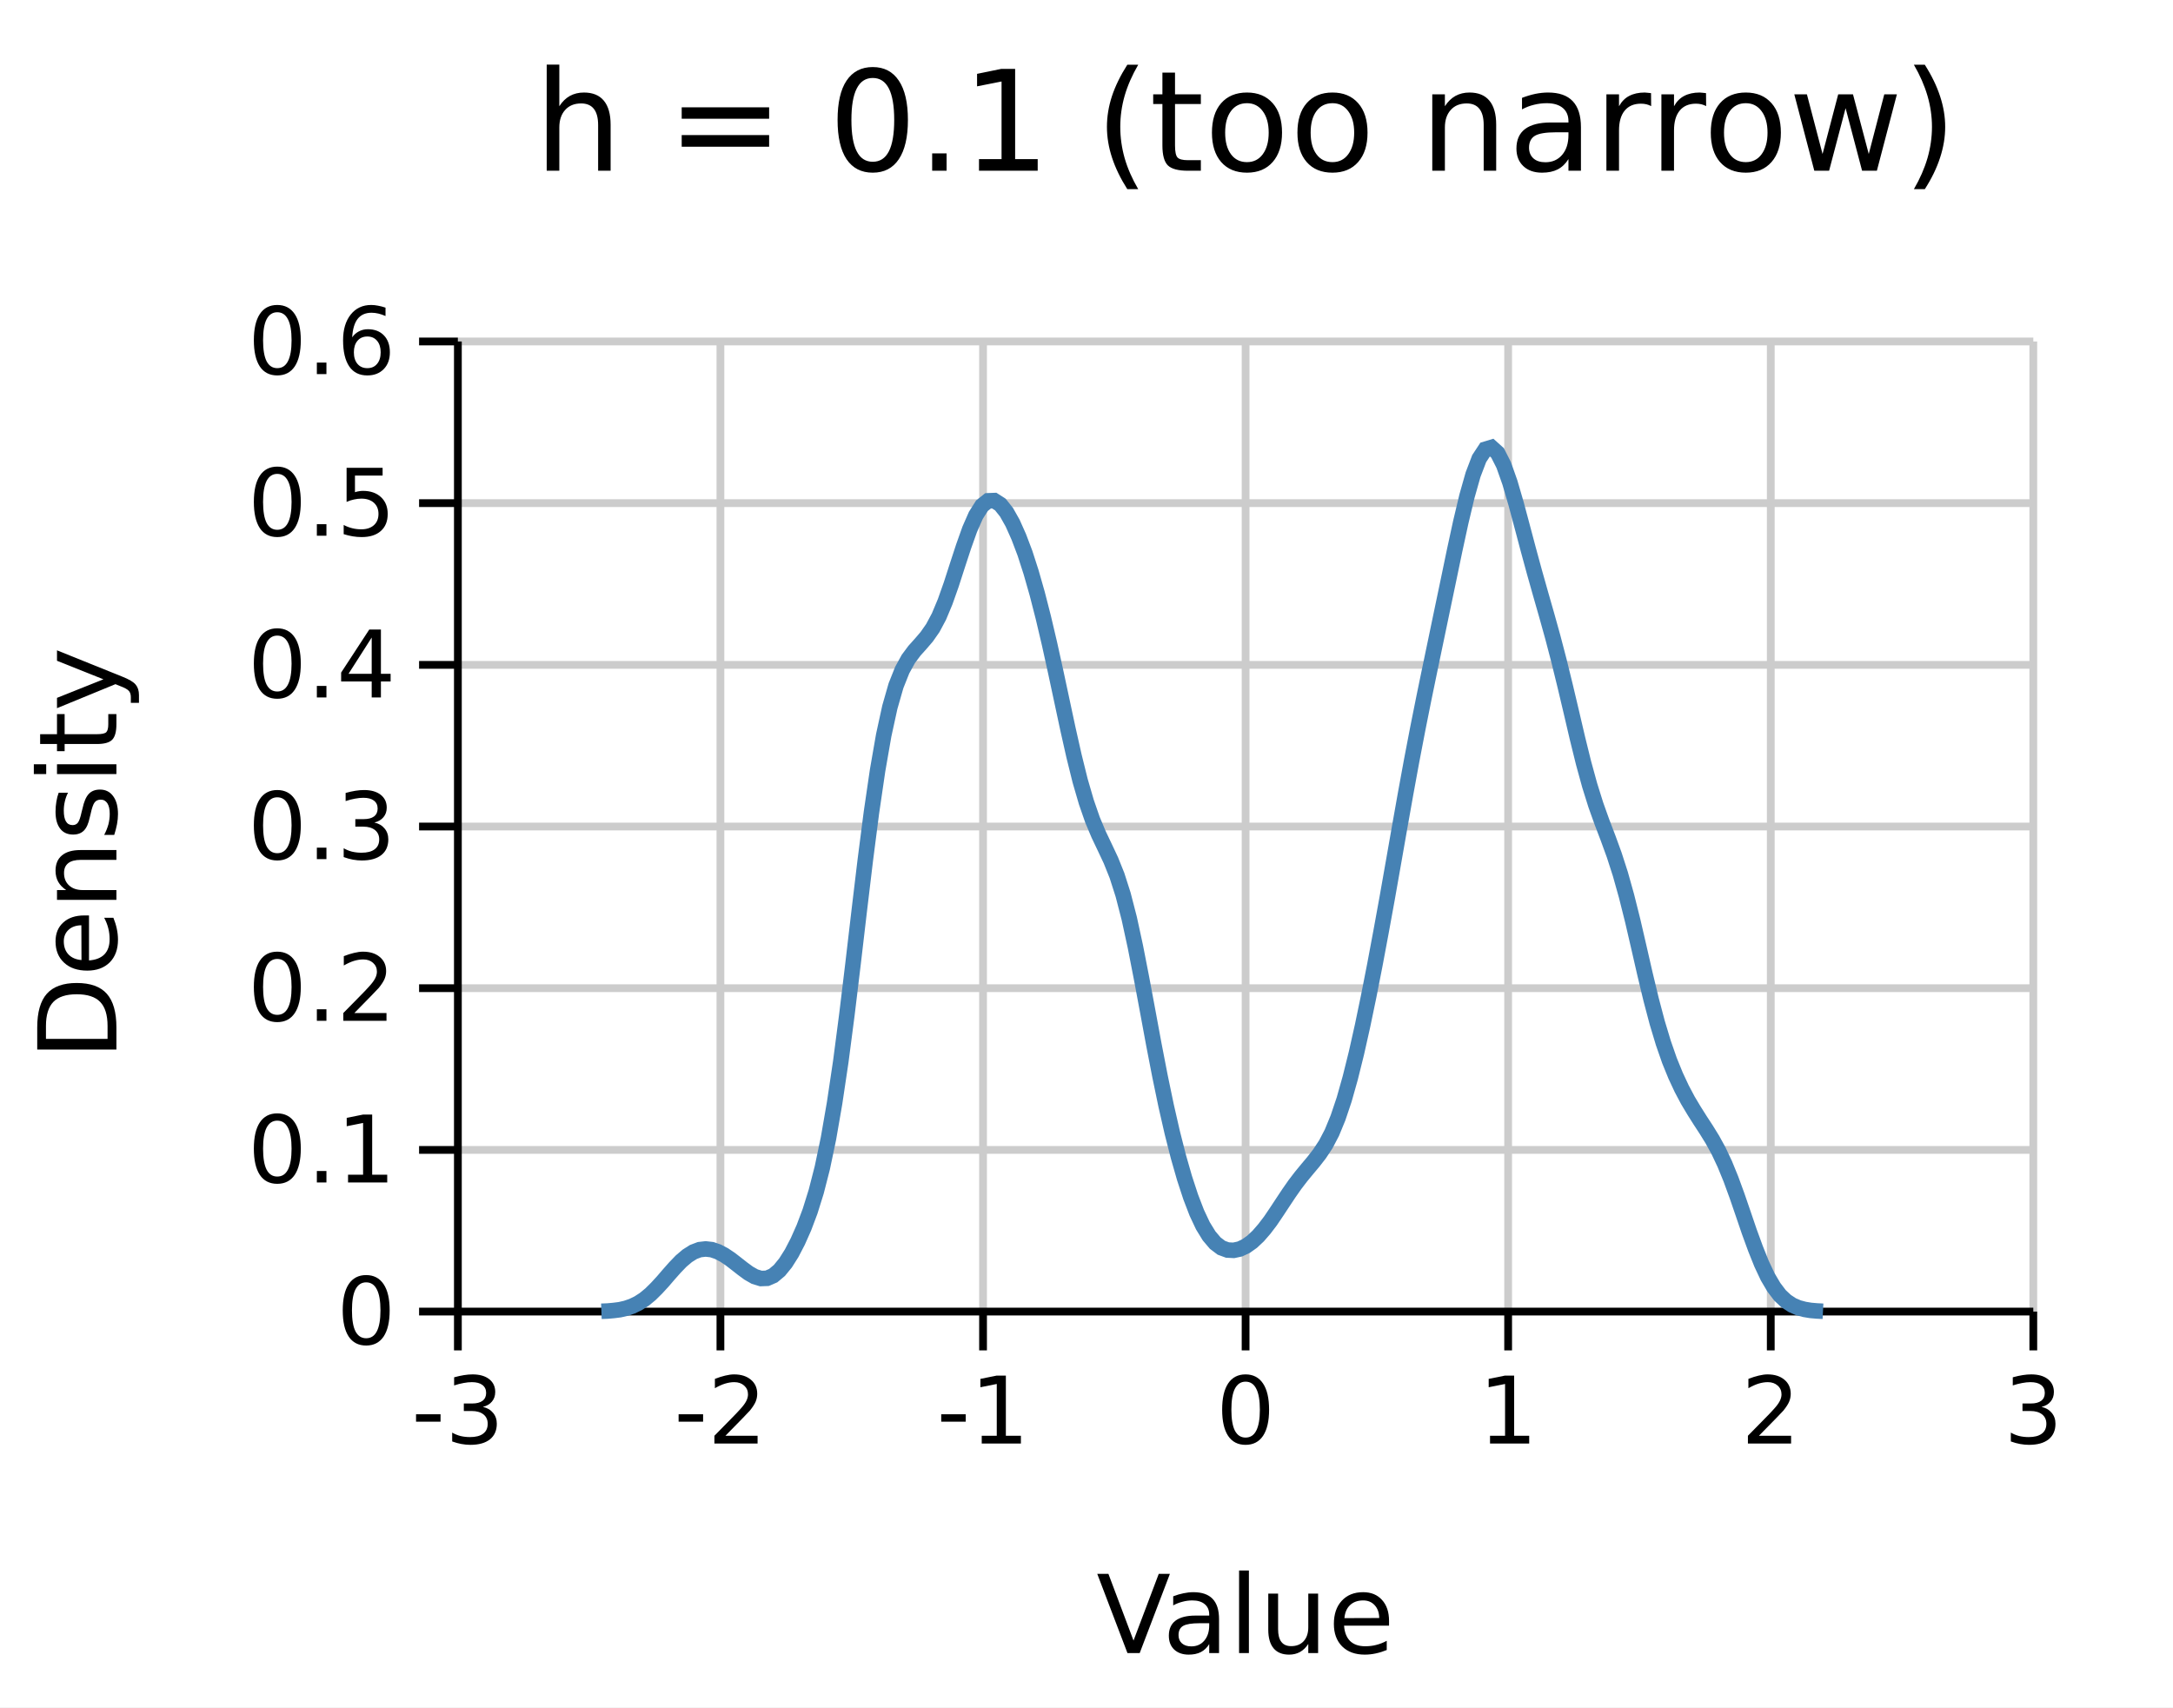
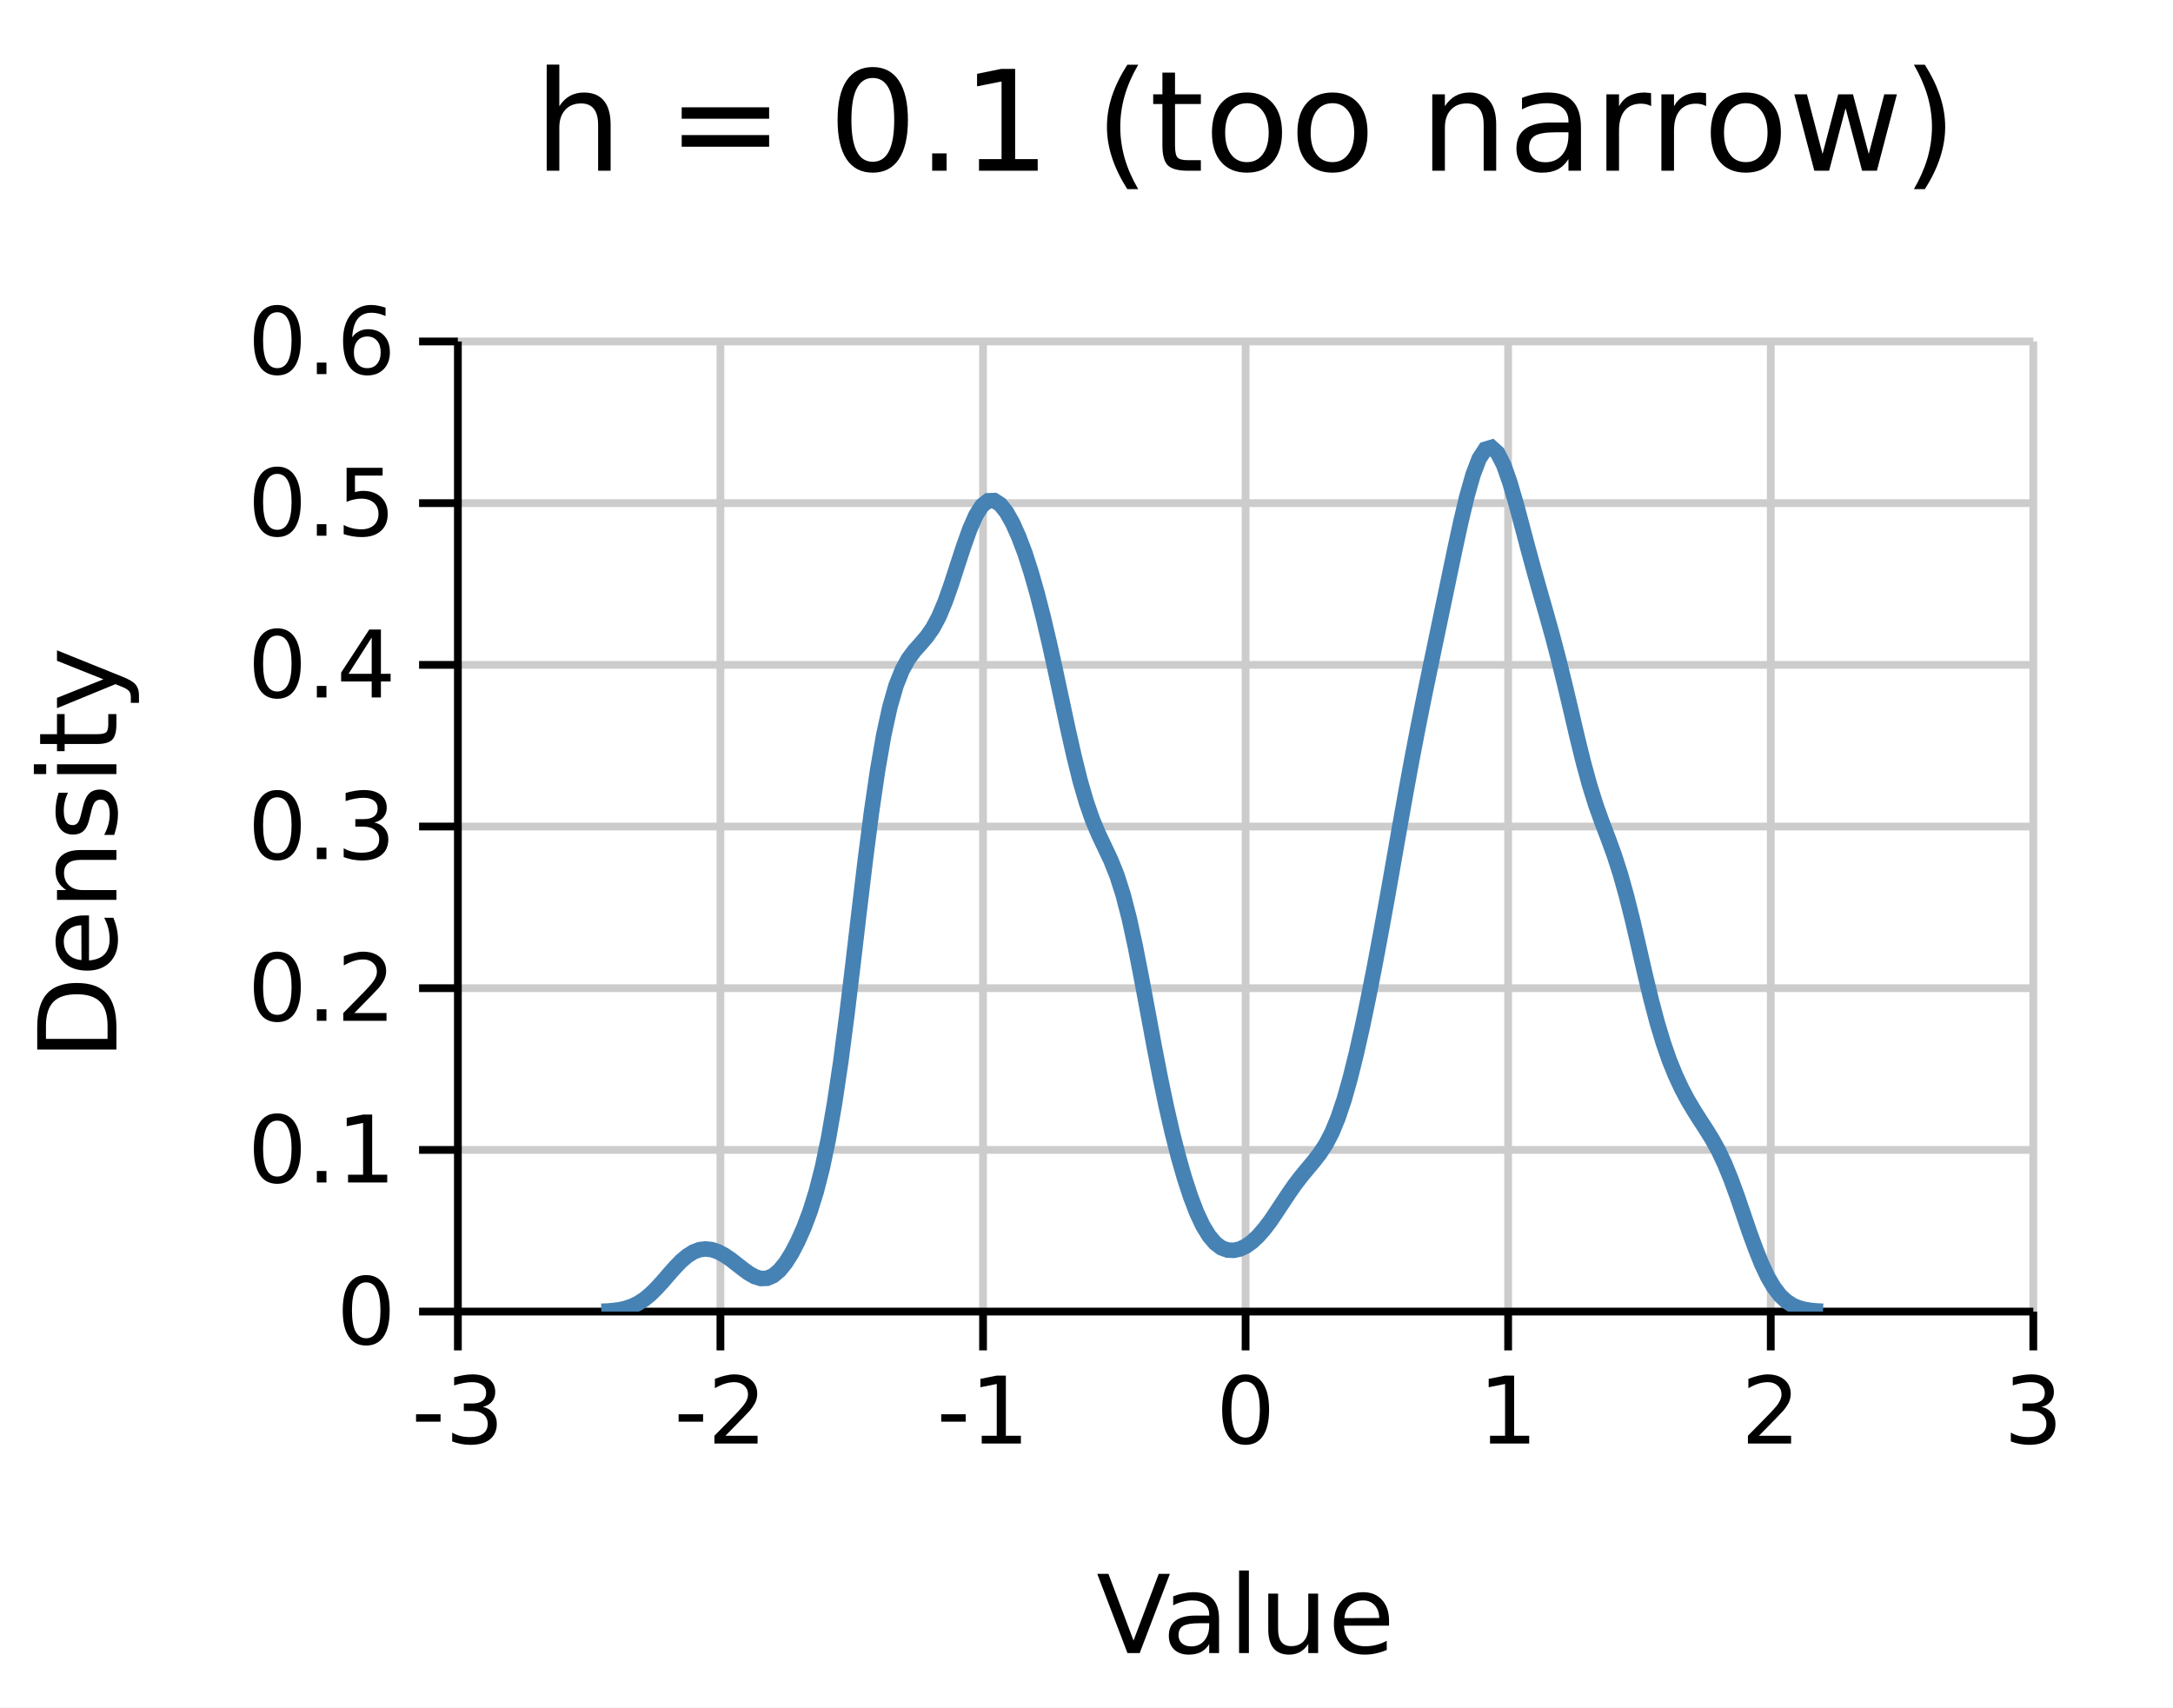
<svg xmlns="http://www.w3.org/2000/svg" width="280" height="220" font-family="DejaVu Sans, Liberation Sans, Arial, sans-serif" fill="black">
  <rect width="100%" height="100%" fill="white" />
+   <defs>
+     <clipPath id="kuva-clip-3">
+       <rect x="59" y="44" width="203" height="125" />
+     </clipPath>
+   </defs>
  <line x1="92.83" y1="44" x2="92.83" y2="169" stroke="#cccccc" stroke-width="1" />
  <line x1="126.67" y1="44" x2="126.67" y2="169" stroke="#cccccc" stroke-width="1" />
  <line x1="160.5" y1="44" x2="160.5" y2="169" stroke="#cccccc" stroke-width="1" />
  <line x1="194.33" y1="44" x2="194.33" y2="169" stroke="#cccccc" stroke-width="1" />
  <line x1="228.17" y1="44" x2="228.17" y2="169" stroke="#cccccc" stroke-width="1" />
  <line x1="262" y1="44" x2="262" y2="169" stroke="#cccccc" stroke-width="1" />
  <line x1="59" y1="148.17" x2="262" y2="148.17" stroke="#cccccc" stroke-width="1" />
  <line x1="59" y1="127.33" x2="262" y2="127.33" stroke="#cccccc" stroke-width="1" />
  <line x1="59" y1="106.5" x2="262" y2="106.5" stroke="#cccccc" stroke-width="1" />
  <line x1="59" y1="85.67" x2="262" y2="85.67" stroke="#cccccc" stroke-width="1" />
  <line x1="59" y1="64.83" x2="262" y2="64.83" stroke="#cccccc" stroke-width="1" />
  <line x1="59" y1="44" x2="262" y2="44" stroke="#cccccc" stroke-width="1" />
  <line x1="59" y1="169" x2="262" y2="169" stroke="#000000" stroke-width="1" />
  <line x1="59" y1="44" x2="59" y2="169" stroke="#000000" stroke-width="1" />
  <line x1="59" y1="169" x2="59" y2="174" stroke="#000000" stroke-width="1" />
  <text x="59" y="186" font-size="12" text-anchor="middle">-3</text>
  <line x1="92.83" y1="169" x2="92.83" y2="174" stroke="#000000" stroke-width="1" />
  <text x="92.83" y="186" font-size="12" text-anchor="middle">-2</text>
  <line x1="126.67" y1="169" x2="126.67" y2="174" stroke="#000000" stroke-width="1" />
  <text x="126.67" y="186" font-size="12" text-anchor="middle">-1</text>
  <line x1="160.5" y1="169" x2="160.5" y2="174" stroke="#000000" stroke-width="1" />
  <text x="160.5" y="186" font-size="12" text-anchor="middle">0</text>
  <line x1="194.33" y1="169" x2="194.33" y2="174" stroke="#000000" stroke-width="1" />
  <text x="194.33" y="186" font-size="12" text-anchor="middle">1</text>
  <line x1="228.17" y1="169" x2="228.17" y2="174" stroke="#000000" stroke-width="1" />
  <text x="228.17" y="186" font-size="12" text-anchor="middle">2</text>
  <line x1="262" y1="169" x2="262" y2="174" stroke="#000000" stroke-width="1" />
  <text x="262" y="186" font-size="12" text-anchor="middle">3</text>
  <line x1="54" y1="169" x2="59" y2="169" stroke="#000000" stroke-width="1" />
  <text x="51" y="173.2" font-size="12" text-anchor="end">0</text>
  <line x1="54" y1="148.17" x2="59" y2="148.17" stroke="#000000" stroke-width="1" />
  <text x="51" y="152.37" font-size="12" text-anchor="end">0.1</text>
  <line x1="54" y1="127.33" x2="59" y2="127.33" stroke="#000000" stroke-width="1" />
  <text x="51" y="131.53" font-size="12" text-anchor="end">0.2</text>
  <line x1="54" y1="106.5" x2="59" y2="106.5" stroke="#000000" stroke-width="1" />
  <text x="51" y="110.7" font-size="12" text-anchor="end">0.3</text>
  <line x1="54" y1="85.67" x2="59" y2="85.67" stroke="#000000" stroke-width="1" />
  <text x="51" y="89.87" font-size="12" text-anchor="end">0.4</text>
  <line x1="54" y1="64.83" x2="59" y2="64.83" stroke="#000000" stroke-width="1" />
  <text x="51" y="69.03" font-size="12" text-anchor="end">0.5</text>
  <line x1="54" y1="44" x2="59" y2="44" stroke="#000000" stroke-width="1" />
  <text x="51" y="48.2" font-size="12" text-anchor="end">0.6</text>
  <text x="160.5" y="213" font-size="14" text-anchor="middle">Value</text>
  <text x="15" y="110" font-size="14" text-anchor="middle" transform="rotate(-90,15,110)">Density</text>
  <text x="160.5" y="22" font-size="18" text-anchor="middle">h = 0.1 (too narrow)</text>
-   <path d="M 77.49 168.96 L 78.28 168.93 L 79.07 168.86 L 79.86 168.76 L 80.65 168.58 L 81.44 168.31 L 82.23 167.93 L 83.02 167.42 L 83.81 166.77 L 84.6 165.99 L 85.4 165.12 L 86.19 164.2 L 86.98 163.31 L 87.77 162.49 L 88.56 161.82 L 89.35 161.32 L 90.14 161.02 L 90.93 160.93 L 91.72 161.02 L 92.51 161.29 L 93.31 161.71 L 94.1 162.24 L 94.89 162.85 L 95.68 163.47 L 96.47 164.05 L 97.26 164.5 L 98.05 164.74 L 98.84 164.71 L 99.63 164.37 L 100.43 163.7 L 101.22 162.73 L 102.01 161.48 L 102.8 159.96 L 103.59 158.18 L 104.38 156.08 L 105.17 153.55 L 105.96 150.47 L 106.75 146.7 L 107.54 142.14 L 108.34 136.78 L 109.13 130.71 L 109.92 124.16 L 110.71 117.41 L 111.5 110.81 L 112.29 104.68 L 113.08 99.28 L 113.87 94.74 L 114.66 91.12 L 115.45 88.36 L 116.25 86.35 L 117.04 84.91 L 117.83 83.85 L 118.62 82.97 L 119.41 82.05 L 120.2 80.92 L 120.99 79.44 L 121.78 77.55 L 122.57 75.32 L 123.36 72.87 L 124.16 70.43 L 124.95 68.21 L 125.74 66.41 L 126.53 65.16 L 127.32 64.53 L 128.11 64.5 L 128.9 65.01 L 129.69 66.0 L 130.48 67.4 L 131.27 69.17 L 132.07 71.28 L 132.86 73.73 L 133.65 76.5 L 134.44 79.58 L 135.23 82.94 L 136.02 86.52 L 136.81 90.21 L 137.6 93.9 L 138.39 97.41 L 139.18 100.6 L 139.98 103.35 L 140.77 105.63 L 141.56 107.51 L 142.35 109.17 L 143.14 110.85 L 143.93 112.82 L 144.72 115.29 L 145.51 118.35 L 146.3 121.99 L 147.09 126.04 L 147.89 130.32 L 148.68 134.59 L 149.47 138.67 L 150.26 142.47 L 151.05 145.93 L 151.84 149.04 L 152.63 151.8 L 153.42 154.21 L 154.21 156.27 L 155.0 157.95 L 155.8 159.25 L 156.59 160.18 L 157.38 160.78 L 158.17 161.07 L 158.96 161.11 L 159.75 160.94 L 160.54 160.57 L 161.33 160.01 L 162.12 159.27 L 162.91 158.36 L 163.71 157.31 L 164.5 156.14 L 165.29 154.94 L 166.08 153.75 L 166.87 152.62 L 167.66 151.59 L 168.45 150.63 L 169.24 149.69 L 170.03 148.67 L 170.83 147.46 L 171.62 145.95 L 172.41 144.03 L 173.2 141.68 L 173.99 138.88 L 174.78 135.7 L 175.57 132.18 L 176.36 128.38 L 177.15 124.36 L 177.94 120.14 L 178.74 115.75 L 179.53 111.27 L 180.32 106.76 L 181.11 102.31 L 181.9 98.0 L 182.69 93.88 L 183.48 89.93 L 184.27 86.1 L 185.06 82.32 L 185.85 78.53 L 186.65 74.71 L 187.44 70.91 L 188.23 67.27 L 189.02 63.95 L 189.81 61.16 L 190.6 59.09 L 191.39 57.89 L 192.18 57.65 L 192.97 58.36 L 193.76 59.92 L 194.56 62.18 L 195.35 64.89 L 196.14 67.84 L 196.93 70.82 L 197.72 73.72 L 198.51 76.52 L 199.3 79.28 L 200.09 82.12 L 200.88 85.14 L 201.67 88.36 L 202.47 91.74 L 203.26 95.12 L 204.05 98.32 L 204.84 101.2 L 205.63 103.72 L 206.42 105.93 L 207.21 108.0 L 208.0 110.17 L 208.79 112.62 L 209.58 115.44 L 210.38 118.63 L 211.17 122.04 L 211.96 125.49 L 212.75 128.78 L 213.54 131.77 L 214.33 134.39 L 215.12 136.66 L 215.91 138.6 L 216.7 140.29 L 217.49 141.78 L 218.29 143.12 L 219.08 144.37 L 219.87 145.58 L 220.66 146.86 L 221.45 148.3 L 222.24 149.98 L 223.03 151.91 L 223.82 154.07 L 224.61 156.37 L 225.4 158.69 L 226.2 160.88 L 226.99 162.85 L 227.78 164.53 L 228.57 165.87 L 229.36 166.91 L 230.15 167.65 L 230.94 168.17 L 231.73 168.51 L 232.52 168.72 L 233.31 168.85 L 234.11 168.92 L 234.9 168.96" stroke="#4682b4" stroke-width="2" fill="none" />
+   <g clip-path="url(#kuva-clip-3)">
+     <path d="M 77.49 168.96 L 78.28 168.93 L 79.07 168.86 L 79.86 168.76 L 80.65 168.58 L 81.44 168.31 L 82.23 167.93 L 83.02 167.42 L 83.81 166.77 L 84.6 165.99 L 85.4 165.12 L 86.19 164.2 L 86.98 163.31 L 87.77 162.49 L 88.56 161.82 L 89.35 161.32 L 90.14 161.02 L 90.93 160.93 L 91.72 161.02 L 92.51 161.29 L 93.31 161.71 L 94.1 162.24 L 94.89 162.85 L 95.68 163.47 L 96.47 164.05 L 97.26 164.5 L 98.05 164.74 L 98.84 164.71 L 99.63 164.37 L 100.43 163.7 L 101.22 162.73 L 102.01 161.48 L 102.8 159.96 L 103.59 158.18 L 104.38 156.08 L 105.17 153.55 L 105.96 150.47 L 106.75 146.7 L 107.54 142.14 L 108.34 136.78 L 109.13 130.71 L 109.92 124.16 L 110.71 117.41 L 111.5 110.81 L 112.29 104.68 L 113.08 99.28 L 113.87 94.74 L 114.66 91.12 L 115.45 88.36 L 116.25 86.35 L 117.04 84.91 L 117.83 83.85 L 118.62 82.97 L 119.41 82.05 L 120.2 80.92 L 120.99 79.44 L 121.78 77.55 L 122.57 75.32 L 123.36 72.87 L 124.16 70.43 L 124.95 68.21 L 125.74 66.41 L 126.53 65.16 L 127.32 64.53 L 128.11 64.5 L 128.9 65.01 L 129.69 66.0 L 130.48 67.4 L 131.27 69.17 L 132.07 71.28 L 132.86 73.73 L 133.65 76.5 L 134.44 79.58 L 135.23 82.94 L 136.02 86.52 L 136.81 90.21 L 137.6 93.9 L 138.39 97.41 L 139.18 100.6 L 139.98 103.35 L 140.77 105.63 L 141.56 107.51 L 142.35 109.17 L 143.14 110.85 L 143.93 112.82 L 144.72 115.29 L 145.51 118.35 L 146.3 121.99 L 147.09 126.04 L 147.89 130.32 L 148.68 134.59 L 149.47 138.67 L 150.26 142.47 L 151.05 145.93 L 151.84 149.04 L 152.63 151.8 L 153.42 154.21 L 154.21 156.27 L 155.0 157.95 L 155.8 159.25 L 156.59 160.18 L 157.38 160.78 L 158.17 161.07 L 158.96 161.11 L 159.75 160.94 L 160.54 160.57 L 161.33 160.01 L 162.12 159.27 L 162.91 158.36 L 163.71 157.31 L 164.5 156.14 L 165.29 154.94 L 166.08 153.75 L 166.87 152.62 L 167.66 151.59 L 168.45 150.63 L 169.24 149.69 L 170.03 148.67 L 170.83 147.46 L 171.62 145.95 L 172.41 144.03 L 173.2 141.68 L 173.99 138.88 L 174.78 135.7 L 175.57 132.18 L 176.36 128.38 L 177.15 124.36 L 177.94 120.14 L 178.74 115.75 L 179.53 111.27 L 180.32 106.76 L 181.11 102.31 L 181.9 98.0 L 182.69 93.88 L 183.48 89.93 L 184.27 86.1 L 185.06 82.32 L 185.85 78.53 L 186.65 74.71 L 187.44 70.91 L 188.23 67.27 L 189.02 63.95 L 189.81 61.16 L 190.6 59.09 L 191.39 57.89 L 192.18 57.65 L 192.97 58.36 L 193.76 59.92 L 194.56 62.18 L 195.35 64.89 L 196.14 67.84 L 196.93 70.82 L 197.72 73.72 L 198.51 76.52 L 199.3 79.28 L 200.09 82.12 L 200.88 85.14 L 201.67 88.36 L 202.47 91.74 L 203.26 95.12 L 204.05 98.32 L 204.84 101.2 L 205.63 103.72 L 206.42 105.93 L 207.21 108.0 L 208.0 110.17 L 208.79 112.62 L 209.58 115.44 L 210.38 118.63 L 211.17 122.04 L 211.96 125.49 L 212.75 128.78 L 213.54 131.77 L 214.33 134.39 L 215.12 136.66 L 215.91 138.6 L 216.7 140.29 L 217.49 141.78 L 218.29 143.12 L 219.08 144.37 L 219.87 145.58 L 220.66 146.86 L 221.45 148.3 L 222.24 149.98 L 223.03 151.91 L 223.82 154.07 L 224.61 156.37 L 225.4 158.69 L 226.2 160.88 L 226.99 162.85 L 227.78 164.53 L 228.57 165.87 L 229.36 166.91 L 230.15 167.65 L 230.94 168.17 L 231.73 168.51 L 232.52 168.72 L 233.31 168.85 L 234.11 168.92 L 234.9 168.96" stroke="#4682b4" stroke-width="2" fill="none" />
+   </g>
</svg>
